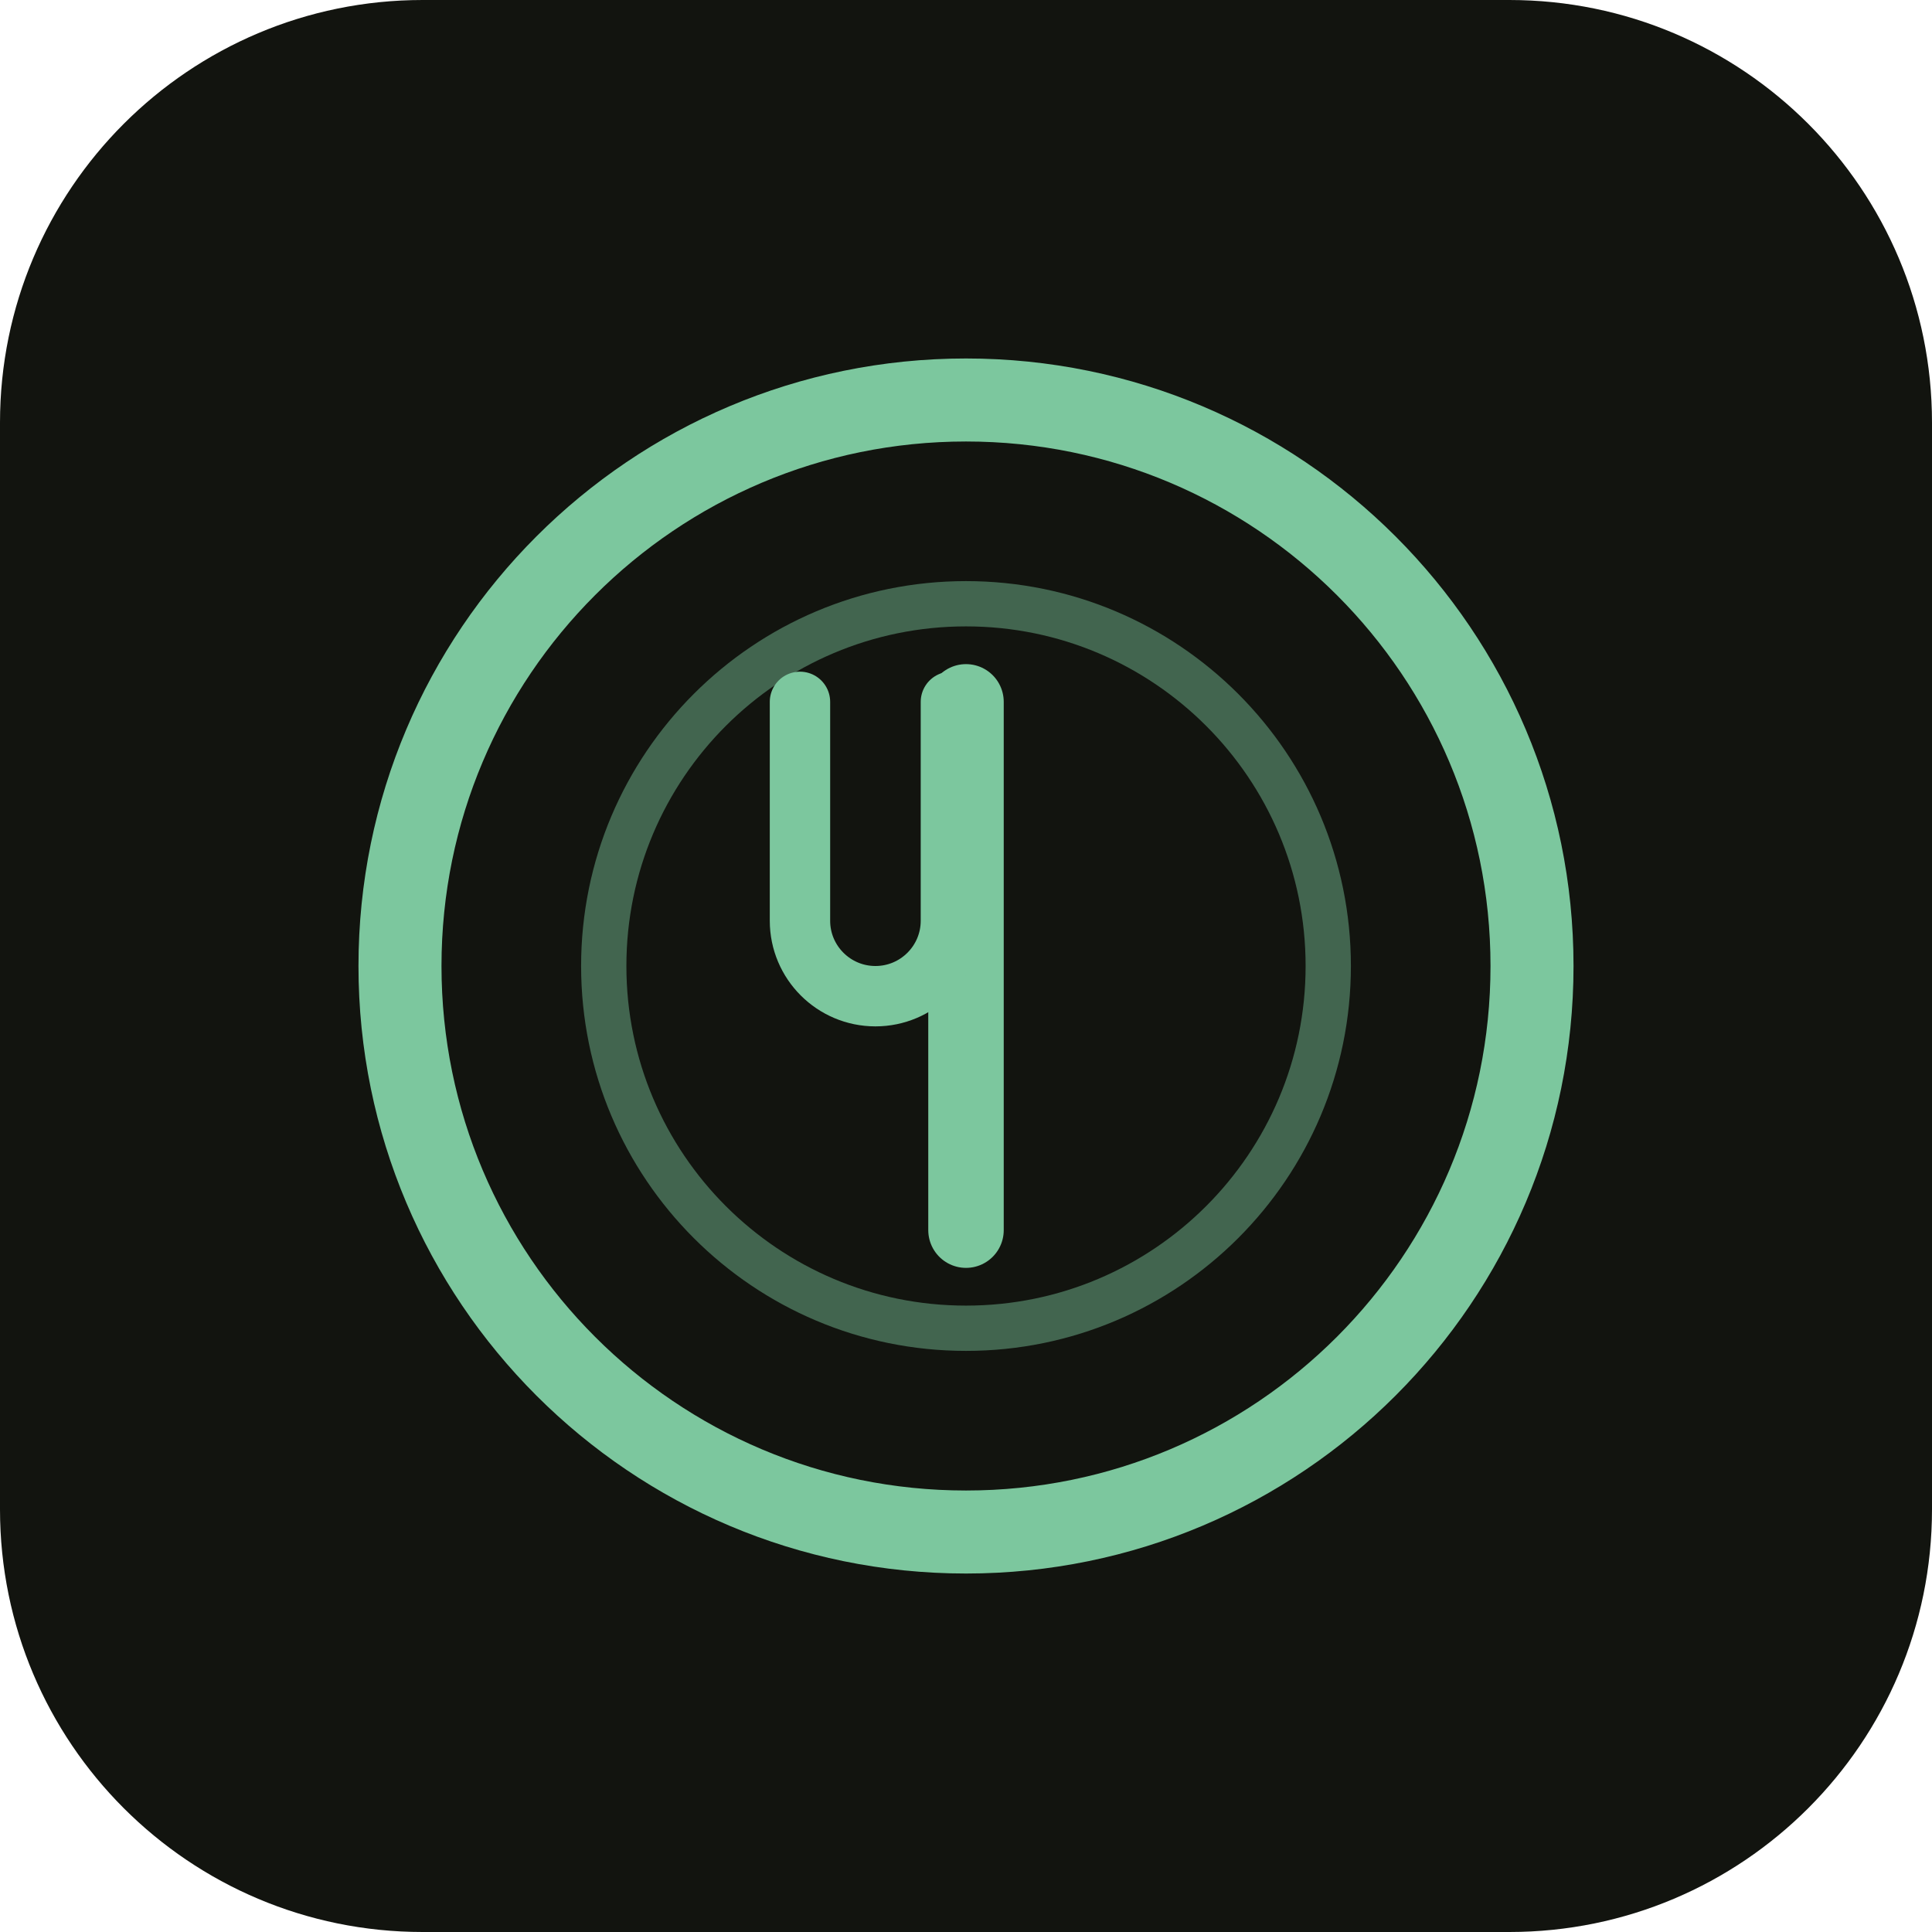
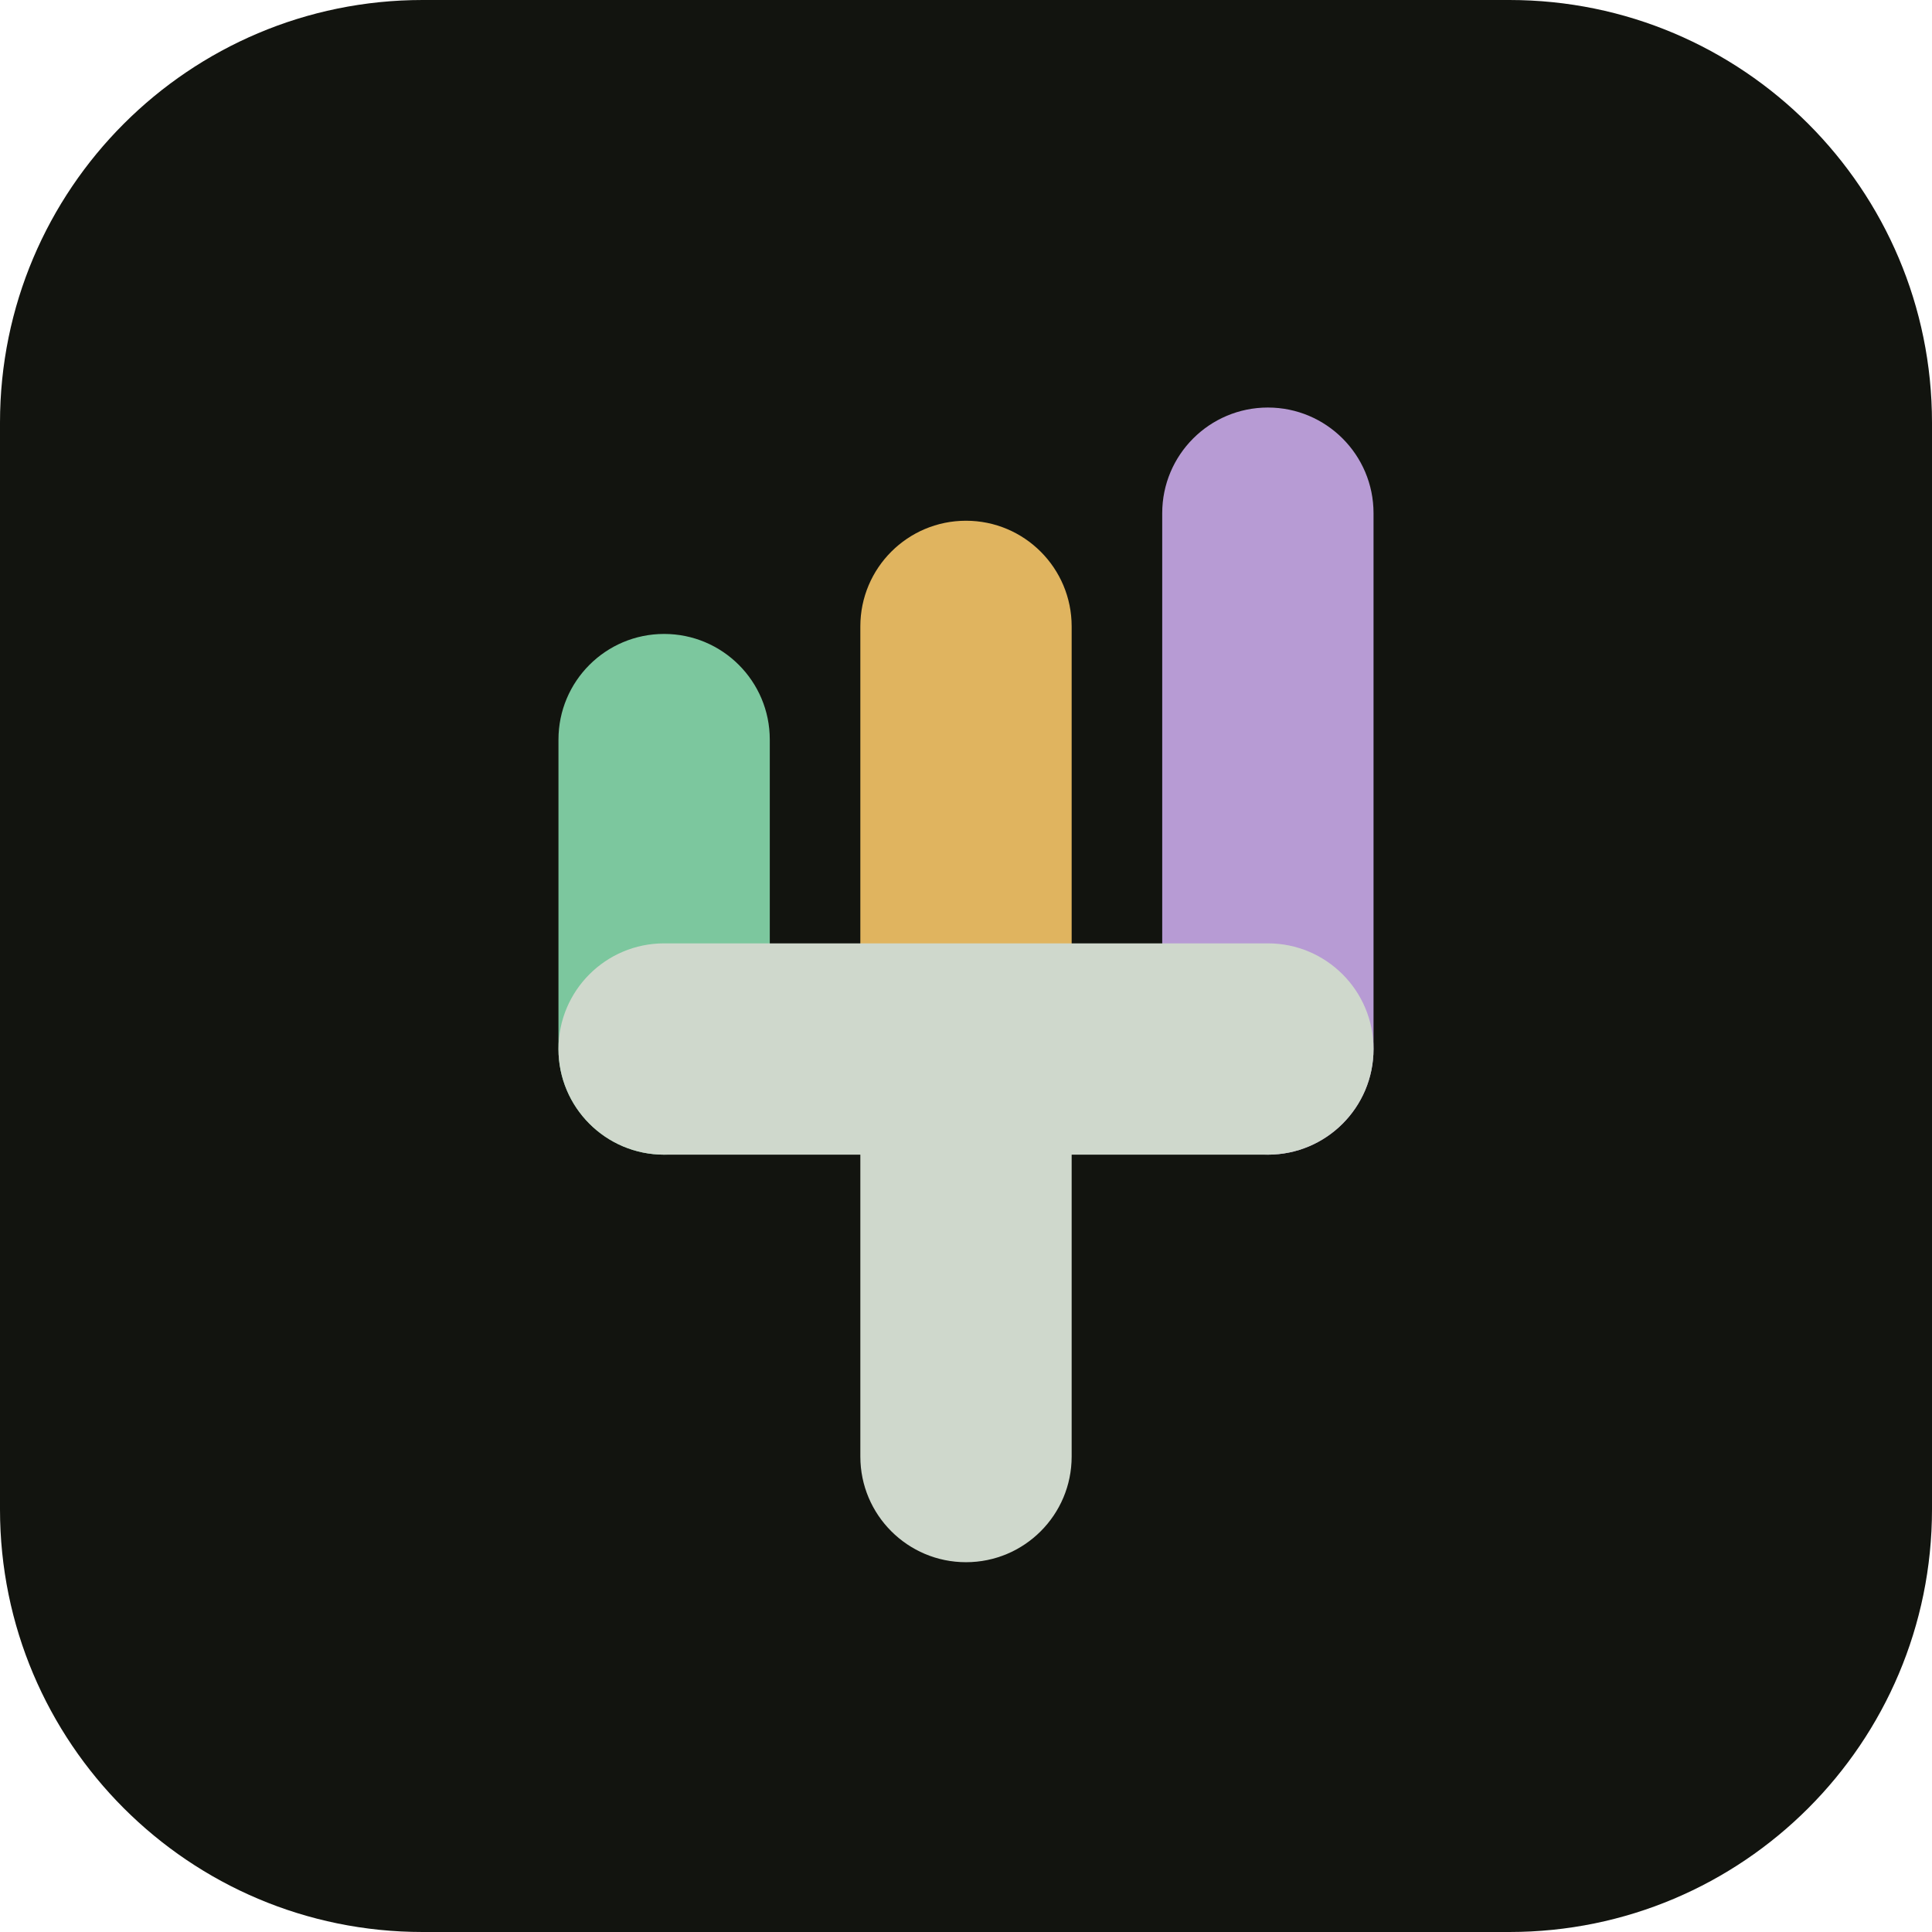
<svg xmlns="http://www.w3.org/2000/svg" viewBox="0 0 512 512" role="img" aria-label="Plate">
  <rect width="512" height="512" rx="112" fill="#12140F" />
-   <circle cx="256" cy="256" r="150" fill="none" stroke="#7CC79E" stroke-width="22" />
-   <circle cx="256" cy="256" r="96" fill="none" stroke="#7CC79E" stroke-width="12" opacity=".45" />
-   <path d="M256 186v140" stroke="#7CC79E" stroke-width="20" stroke-linecap="round" />
-   <path d="M212 186v58a20 20 0 0 0 40 0v-58" fill="none" stroke="#7CC79E" stroke-width="16" stroke-linecap="round" />
+   <rect x="148" y="168" width="56" height="138" rx="28" fill="#7CC79E" />
+   <rect x="228" y="138" width="56" height="168" rx="28" fill="#E0B45F" />
+   <rect x="308" y="108" width="56" height="198" rx="28" fill="#B79BD4" />
+   <rect x="148" y="250" width="216" height="56" rx="28" fill="#CFD8CC" />
+   <rect x="228" y="278" width="56" height="136" rx="28" fill="#CFD8CC" />
</svg>
